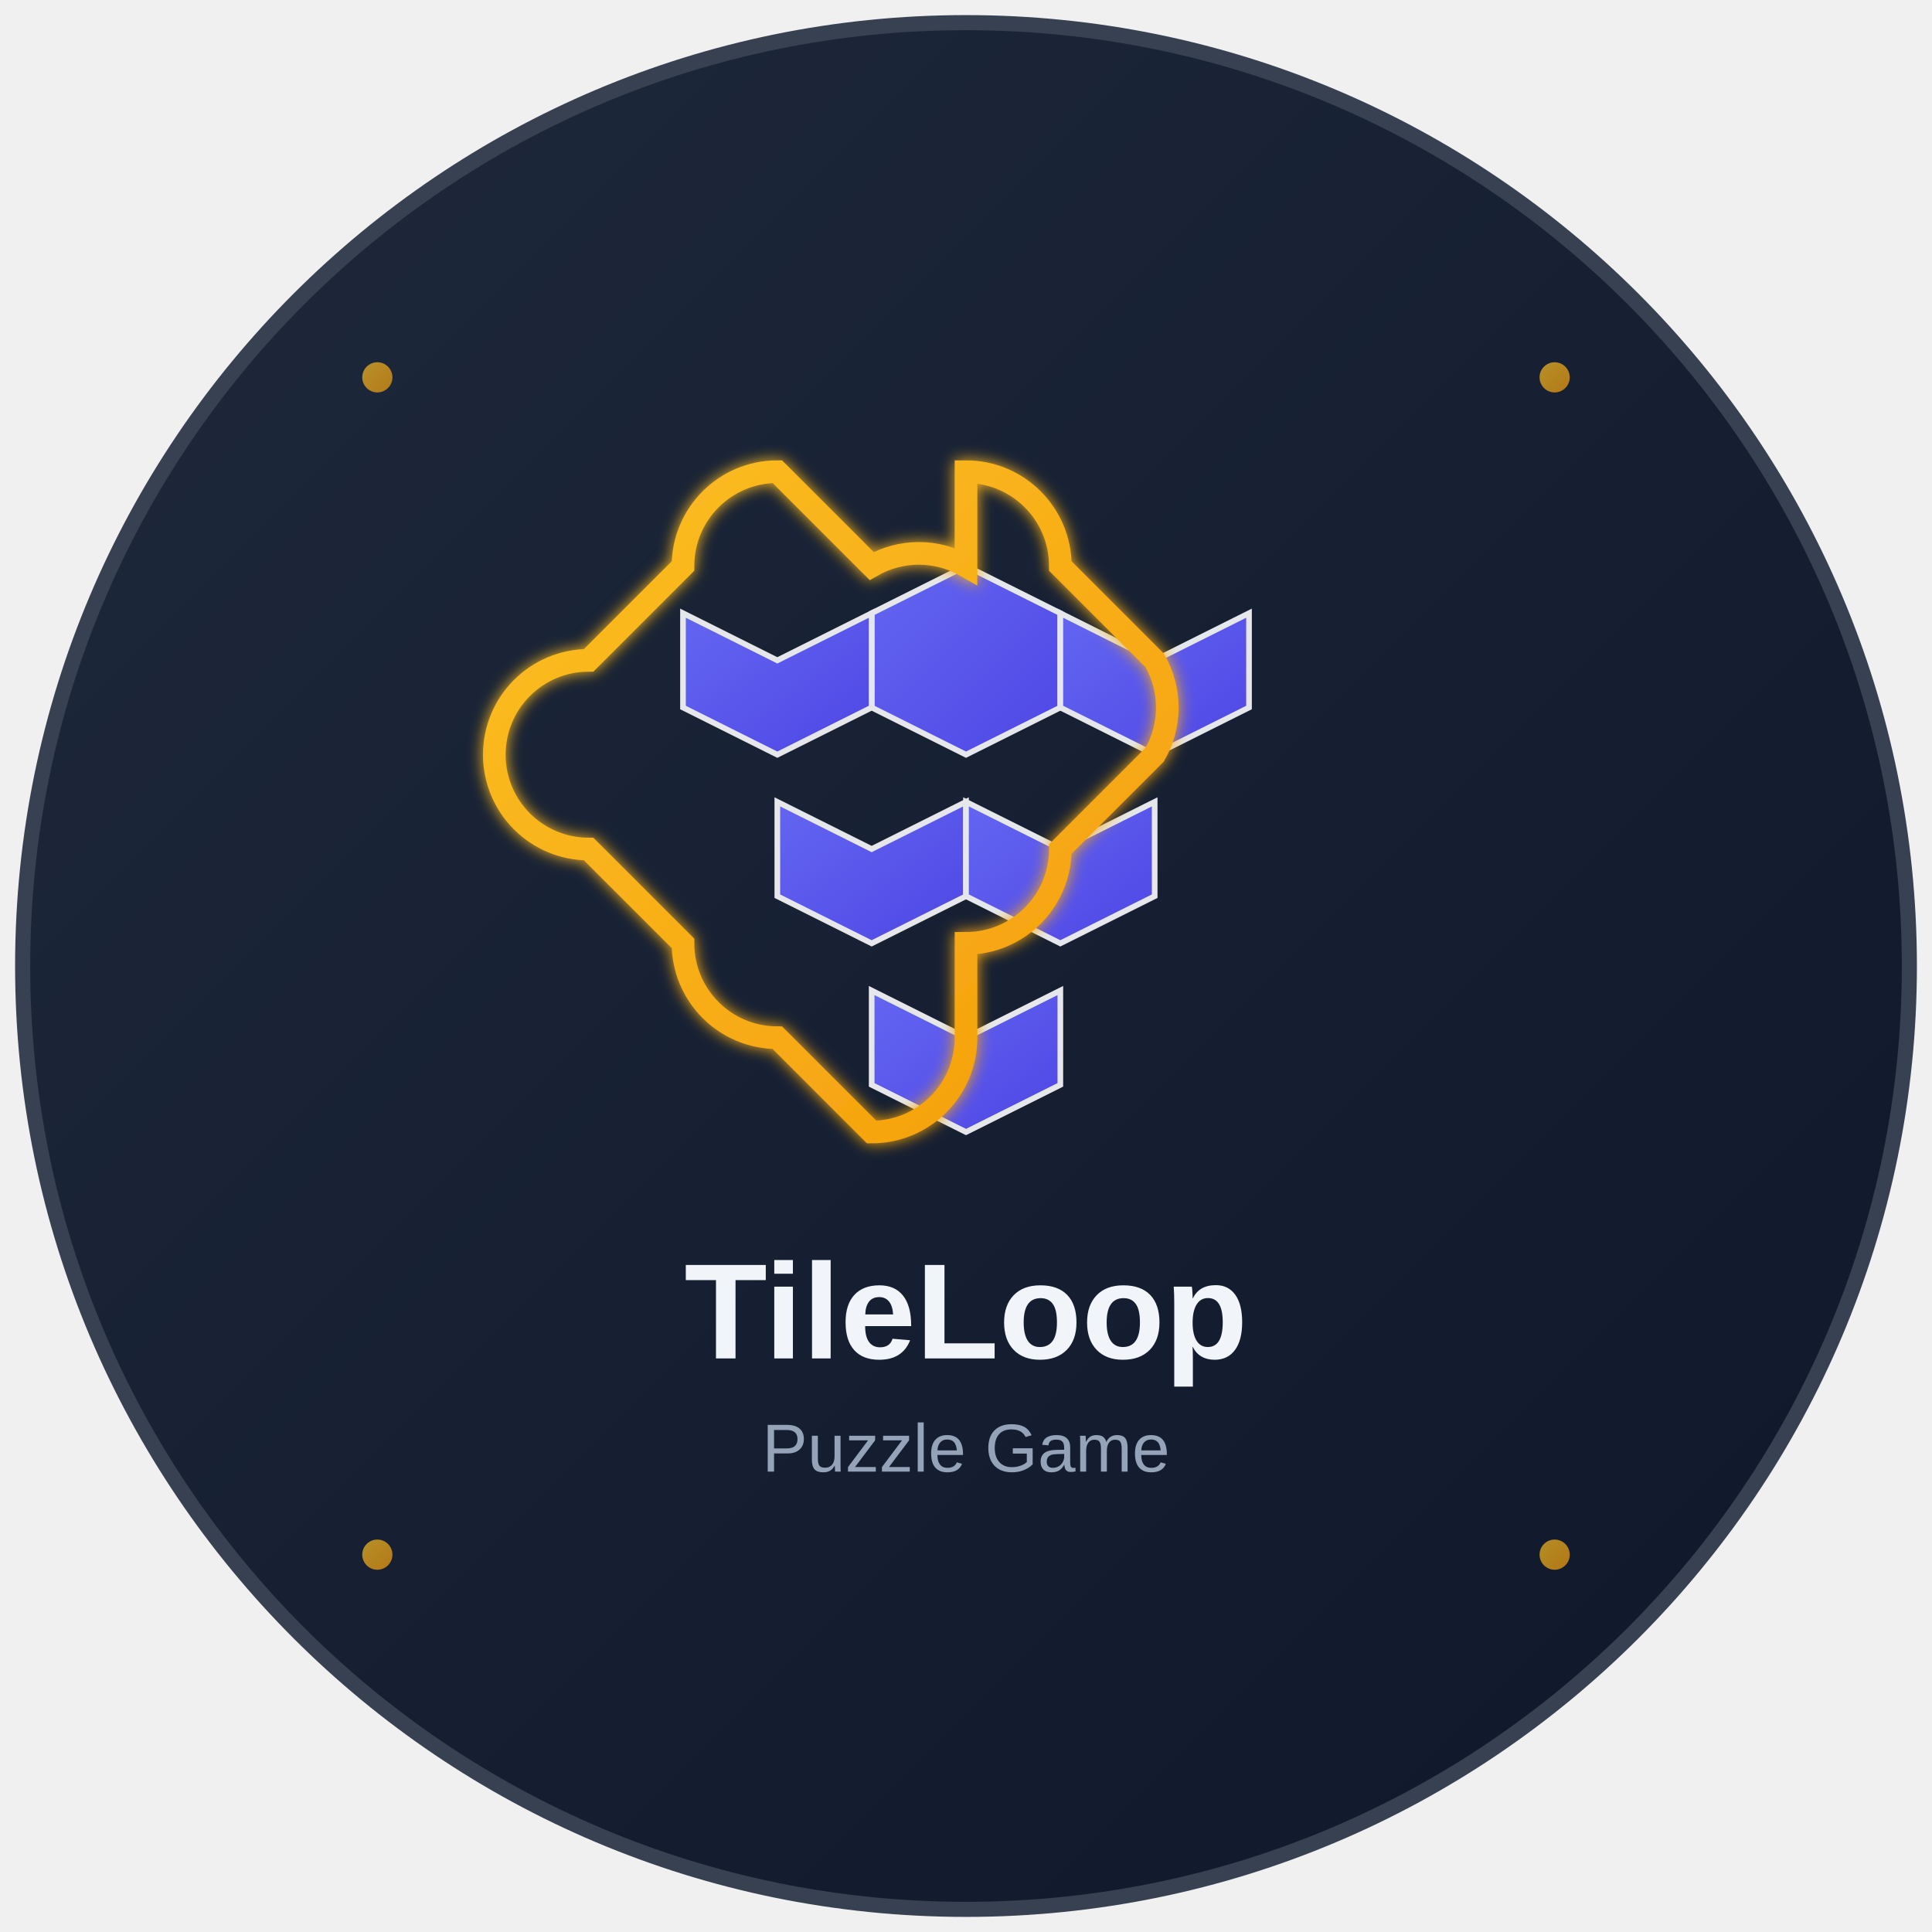
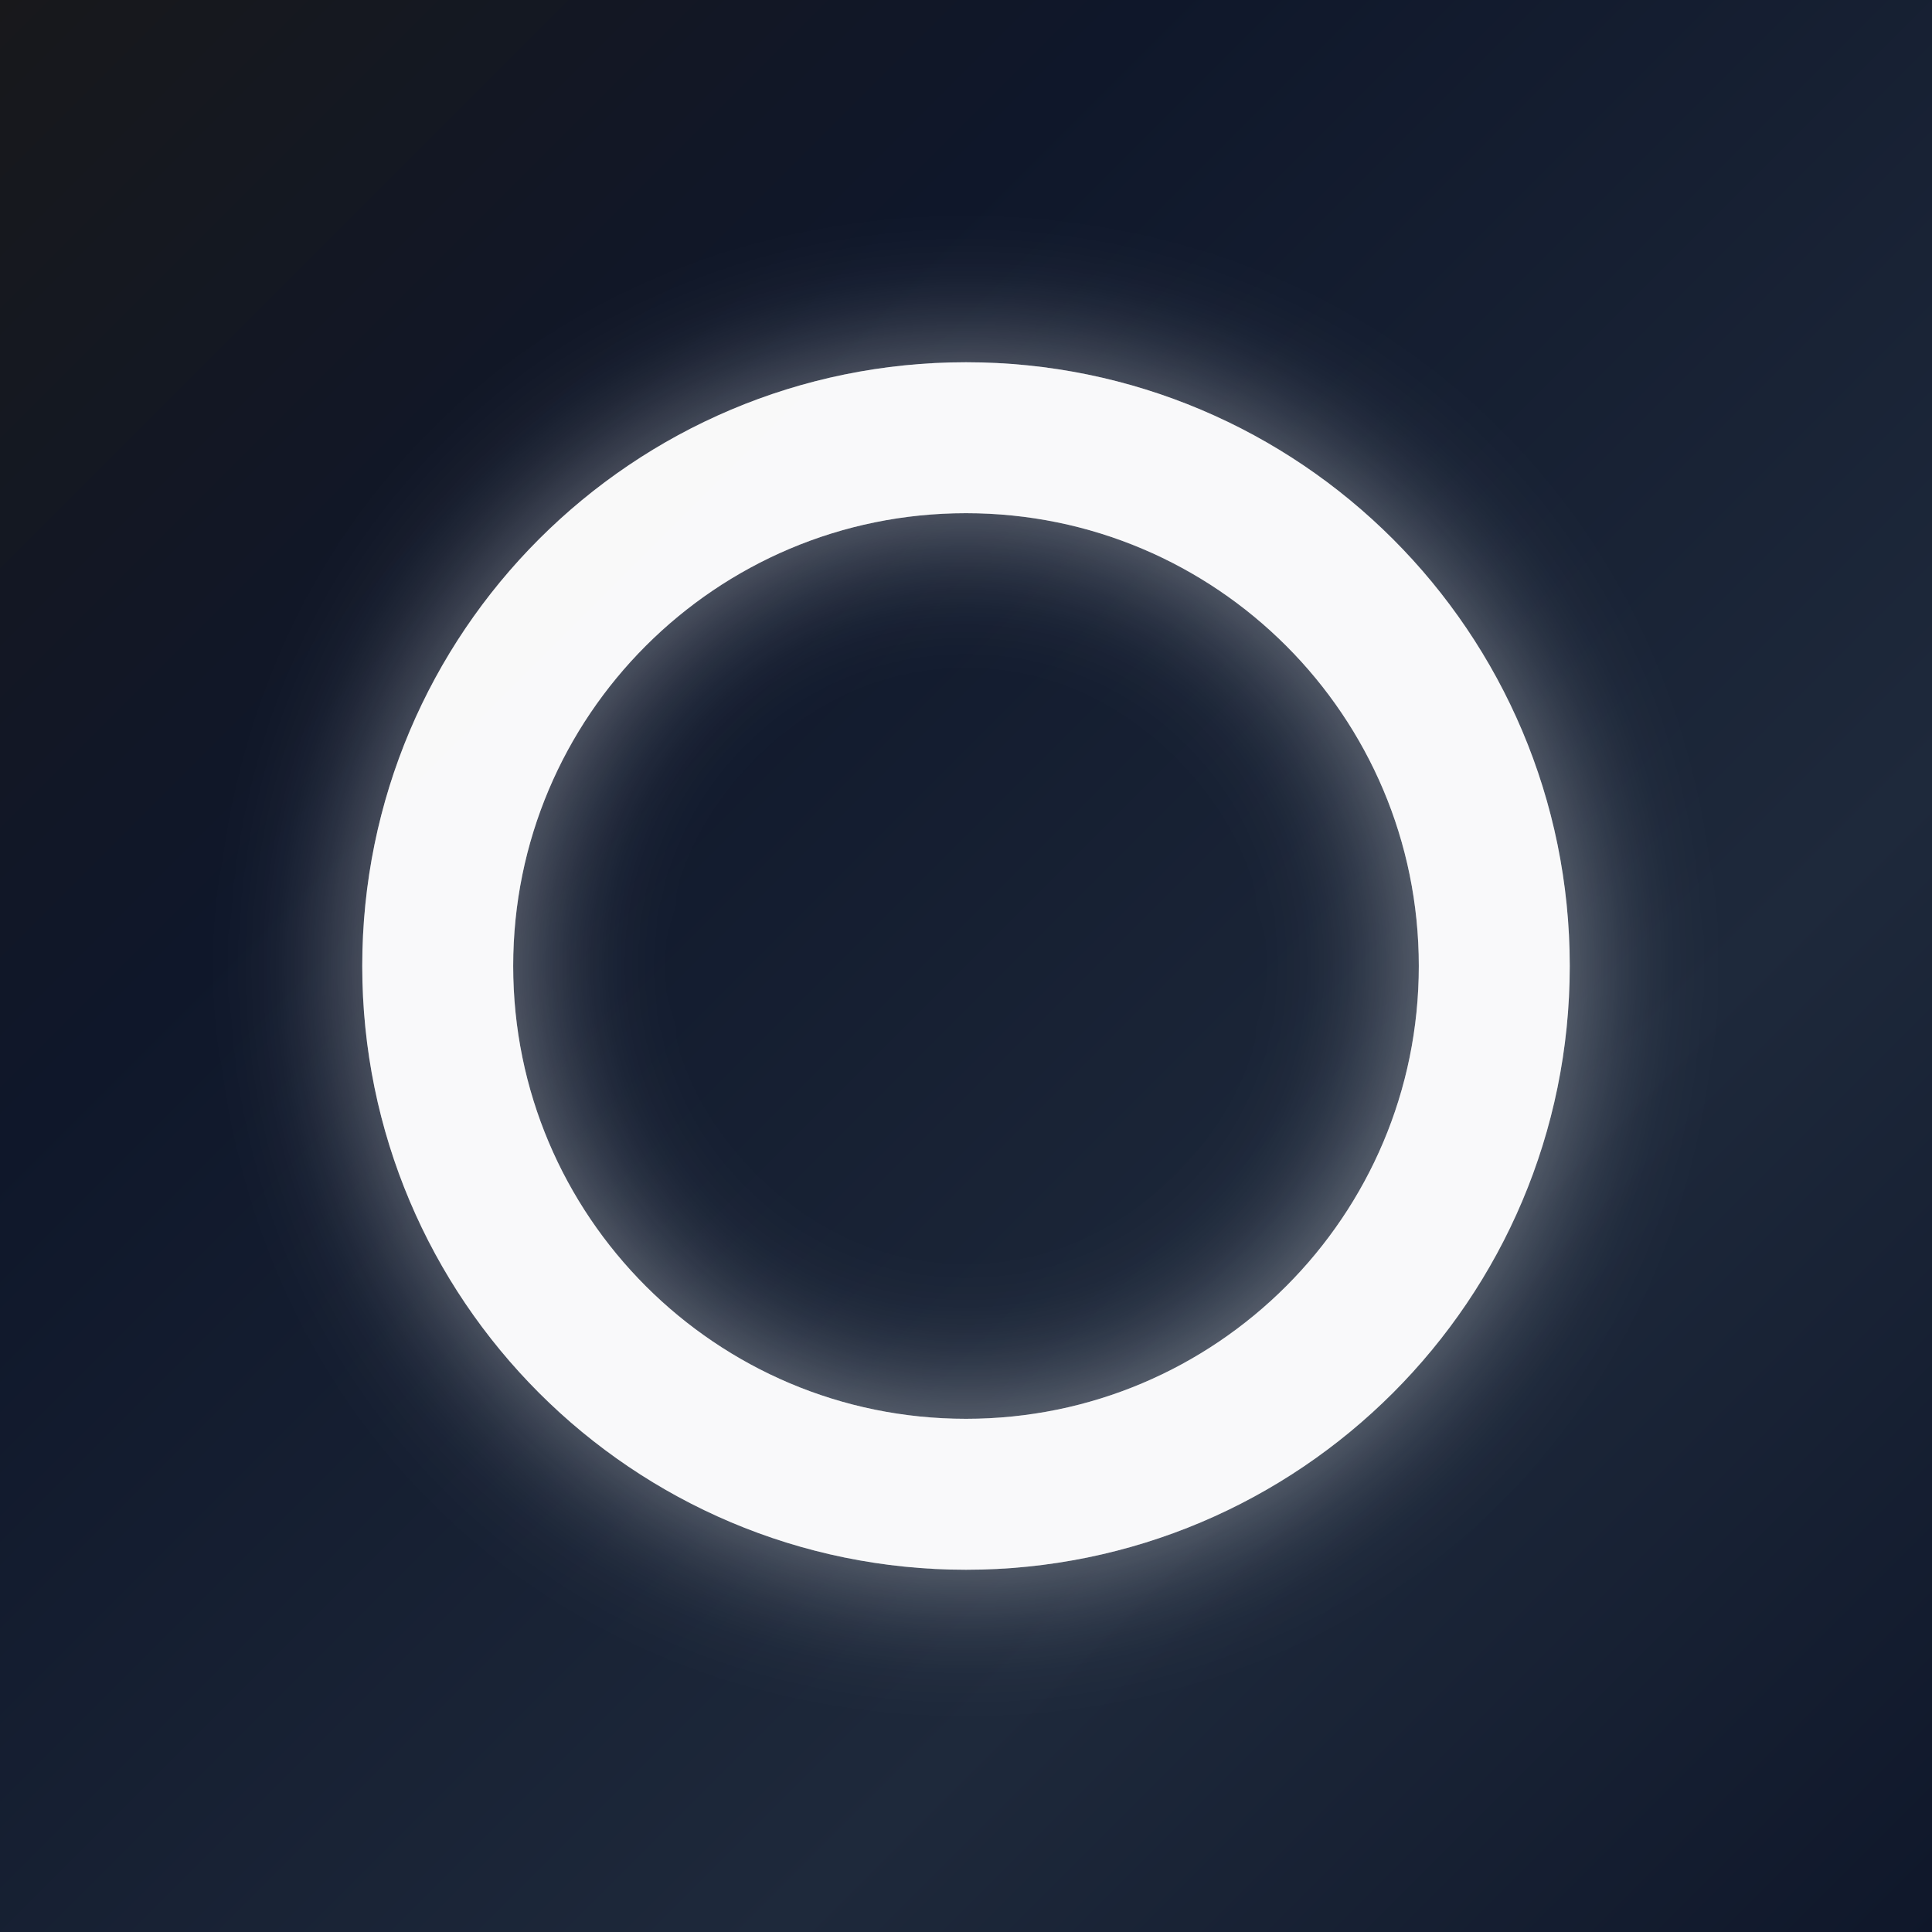
<svg xmlns="http://www.w3.org/2000/svg" width="1024" height="1024" viewBox="0 0 1024 1024">
  <defs>
    <linearGradient id="bgGradient" x1="0%" y1="0%" x2="100%" y2="100%">
-       <stop offset="0%" style="stop-color:#1e293b;stop-opacity:1" />
+       <stop offset="0%" style="stop-color:#18181b;stop-opacity:1" />
+       <stop offset="30%" style="stop-color:#0f172a;stop-opacity:1" />
+       <stop offset="70%" style="stop-color:#1e293b;stop-opacity:1" />
      <stop offset="100%" style="stop-color:#0f172a;stop-opacity:1" />
    </linearGradient>
-     <linearGradient id="tileGradient" x1="0%" y1="0%" x2="100%" y2="100%">
-       <stop offset="0%" style="stop-color:#6366f1;stop-opacity:1" />
-       <stop offset="100%" style="stop-color:#4f46e5;stop-opacity:1" />
-     </linearGradient>
-     <linearGradient id="pathGradient" x1="0%" y1="0%" x2="100%" y2="100%">
-       <stop offset="0%" style="stop-color:#fbbf24;stop-opacity:1" />
-       <stop offset="100%" style="stop-color:#f59e0b;stop-opacity:1" />
-     </linearGradient>
-     <filter id="glow">
-       <feGaussianBlur stdDeviation="4" result="coloredBlur" />
+     <filter id="ringGlow" x="-50%" y="-50%" width="200%" height="200%">
+       <feGaussianBlur stdDeviation="36" result="coloredBlur" />
      <feMerge>
        <feMergeNode in="coloredBlur" />
        <feMergeNode in="SourceGraphic" />
      </feMerge>
    </filter>
  </defs>
-   <circle cx="512" cy="512" r="500" fill="url(#bgGradient)" stroke="#374151" stroke-width="8" />
-   <polygon points="512,300 562,325 562,375 512,400 462,375 462,325" fill="url(#tileGradient)" stroke="#e5e7eb" stroke-width="3" />
-   <polygon points="412,350 462,325 462,375 412,400 362,375 362,325" fill="url(#tileGradient)" stroke="#e5e7eb" stroke-width="3" />
-   <polygon points="612,350 662,325 662,375 612,400 562,375 562,325" fill="url(#tileGradient)" stroke="#e5e7eb" stroke-width="3" />
-   <polygon points="462,450 512,425 512,475 462,500 412,475 412,425" fill="url(#tileGradient)" stroke="#e5e7eb" stroke-width="3" />
-   <polygon points="562,450 612,425 612,475 562,500 512,475 512,425" fill="url(#tileGradient)" stroke="#e5e7eb" stroke-width="3" />
-   <polygon points="512,550 562,525 562,575 512,600 462,575 462,525" fill="url(#tileGradient)" stroke="#e5e7eb" stroke-width="3" />
-   <path d="M 512,300 L 512,250 A 50,50 0 0,1 562,300 L 612,350 A 50,50 0 0,1 612,400 L 562,450 A 50,50 0 0,1 512,500 L 512,550 A 50,50 0 0,1 462,600 L 412,550 A 50,50 0 0,1 362,500 L 312,450 A 50,50 0 0,1 312,350 L 362,300 A 50,50 0 0,1 412,250 L 462,300 A 50,50 0 0,1 512,300 Z" fill="none" stroke="url(#pathGradient)" stroke-width="12" stroke-linecap="round" filter="url(#glow)" />
-   <line x1="437" y1="337" x2="487" y2="337" stroke="url(#pathGradient)" stroke-width="8" stroke-linecap="round" />
-   <line x1="537" y1="337" x2="587" y2="337" stroke="url(#pathGradient)" stroke-width="8" stroke-linecap="round" />
-   <line x1="437" y1="437" x2="487" y2="437" stroke="url(#pathGradient)" stroke-width="8" stroke-linecap="round" />
-   <line x1="537" y1="437" x2="587" y2="437" stroke="url(#pathGradient)" stroke-width="8" stroke-linecap="round" />
-   <text x="512" y="720" font-family="Arial, sans-serif" font-size="72" font-weight="bold" text-anchor="middle" fill="#f1f5f9">TileLoop</text>
-   <text x="512" y="780" font-family="Arial, sans-serif" font-size="36" text-anchor="middle" fill="#94a3b8">Puzzle Game</text>
-   <circle cx="200" cy="200" r="8" fill="url(#pathGradient)" opacity="0.7" />
-   <circle cx="824" cy="200" r="8" fill="url(#pathGradient)" opacity="0.7" />
-   <circle cx="200" cy="824" r="8" fill="url(#pathGradient)" opacity="0.7" />
-   <circle cx="824" cy="824" r="8" fill="url(#pathGradient)" opacity="0.7" />
+   <rect width="1024" height="1024" fill="url(#bgGradient)" />
+   <circle cx="512" cy="512" r="280" fill="none" stroke="#ffffff" stroke-width="80" opacity="0.45" filter="url(#ringGlow)" />
+   <circle cx="512" cy="512" r="280" fill="none" stroke="#ffffff" stroke-width="80" opacity="0.95" />
</svg>
